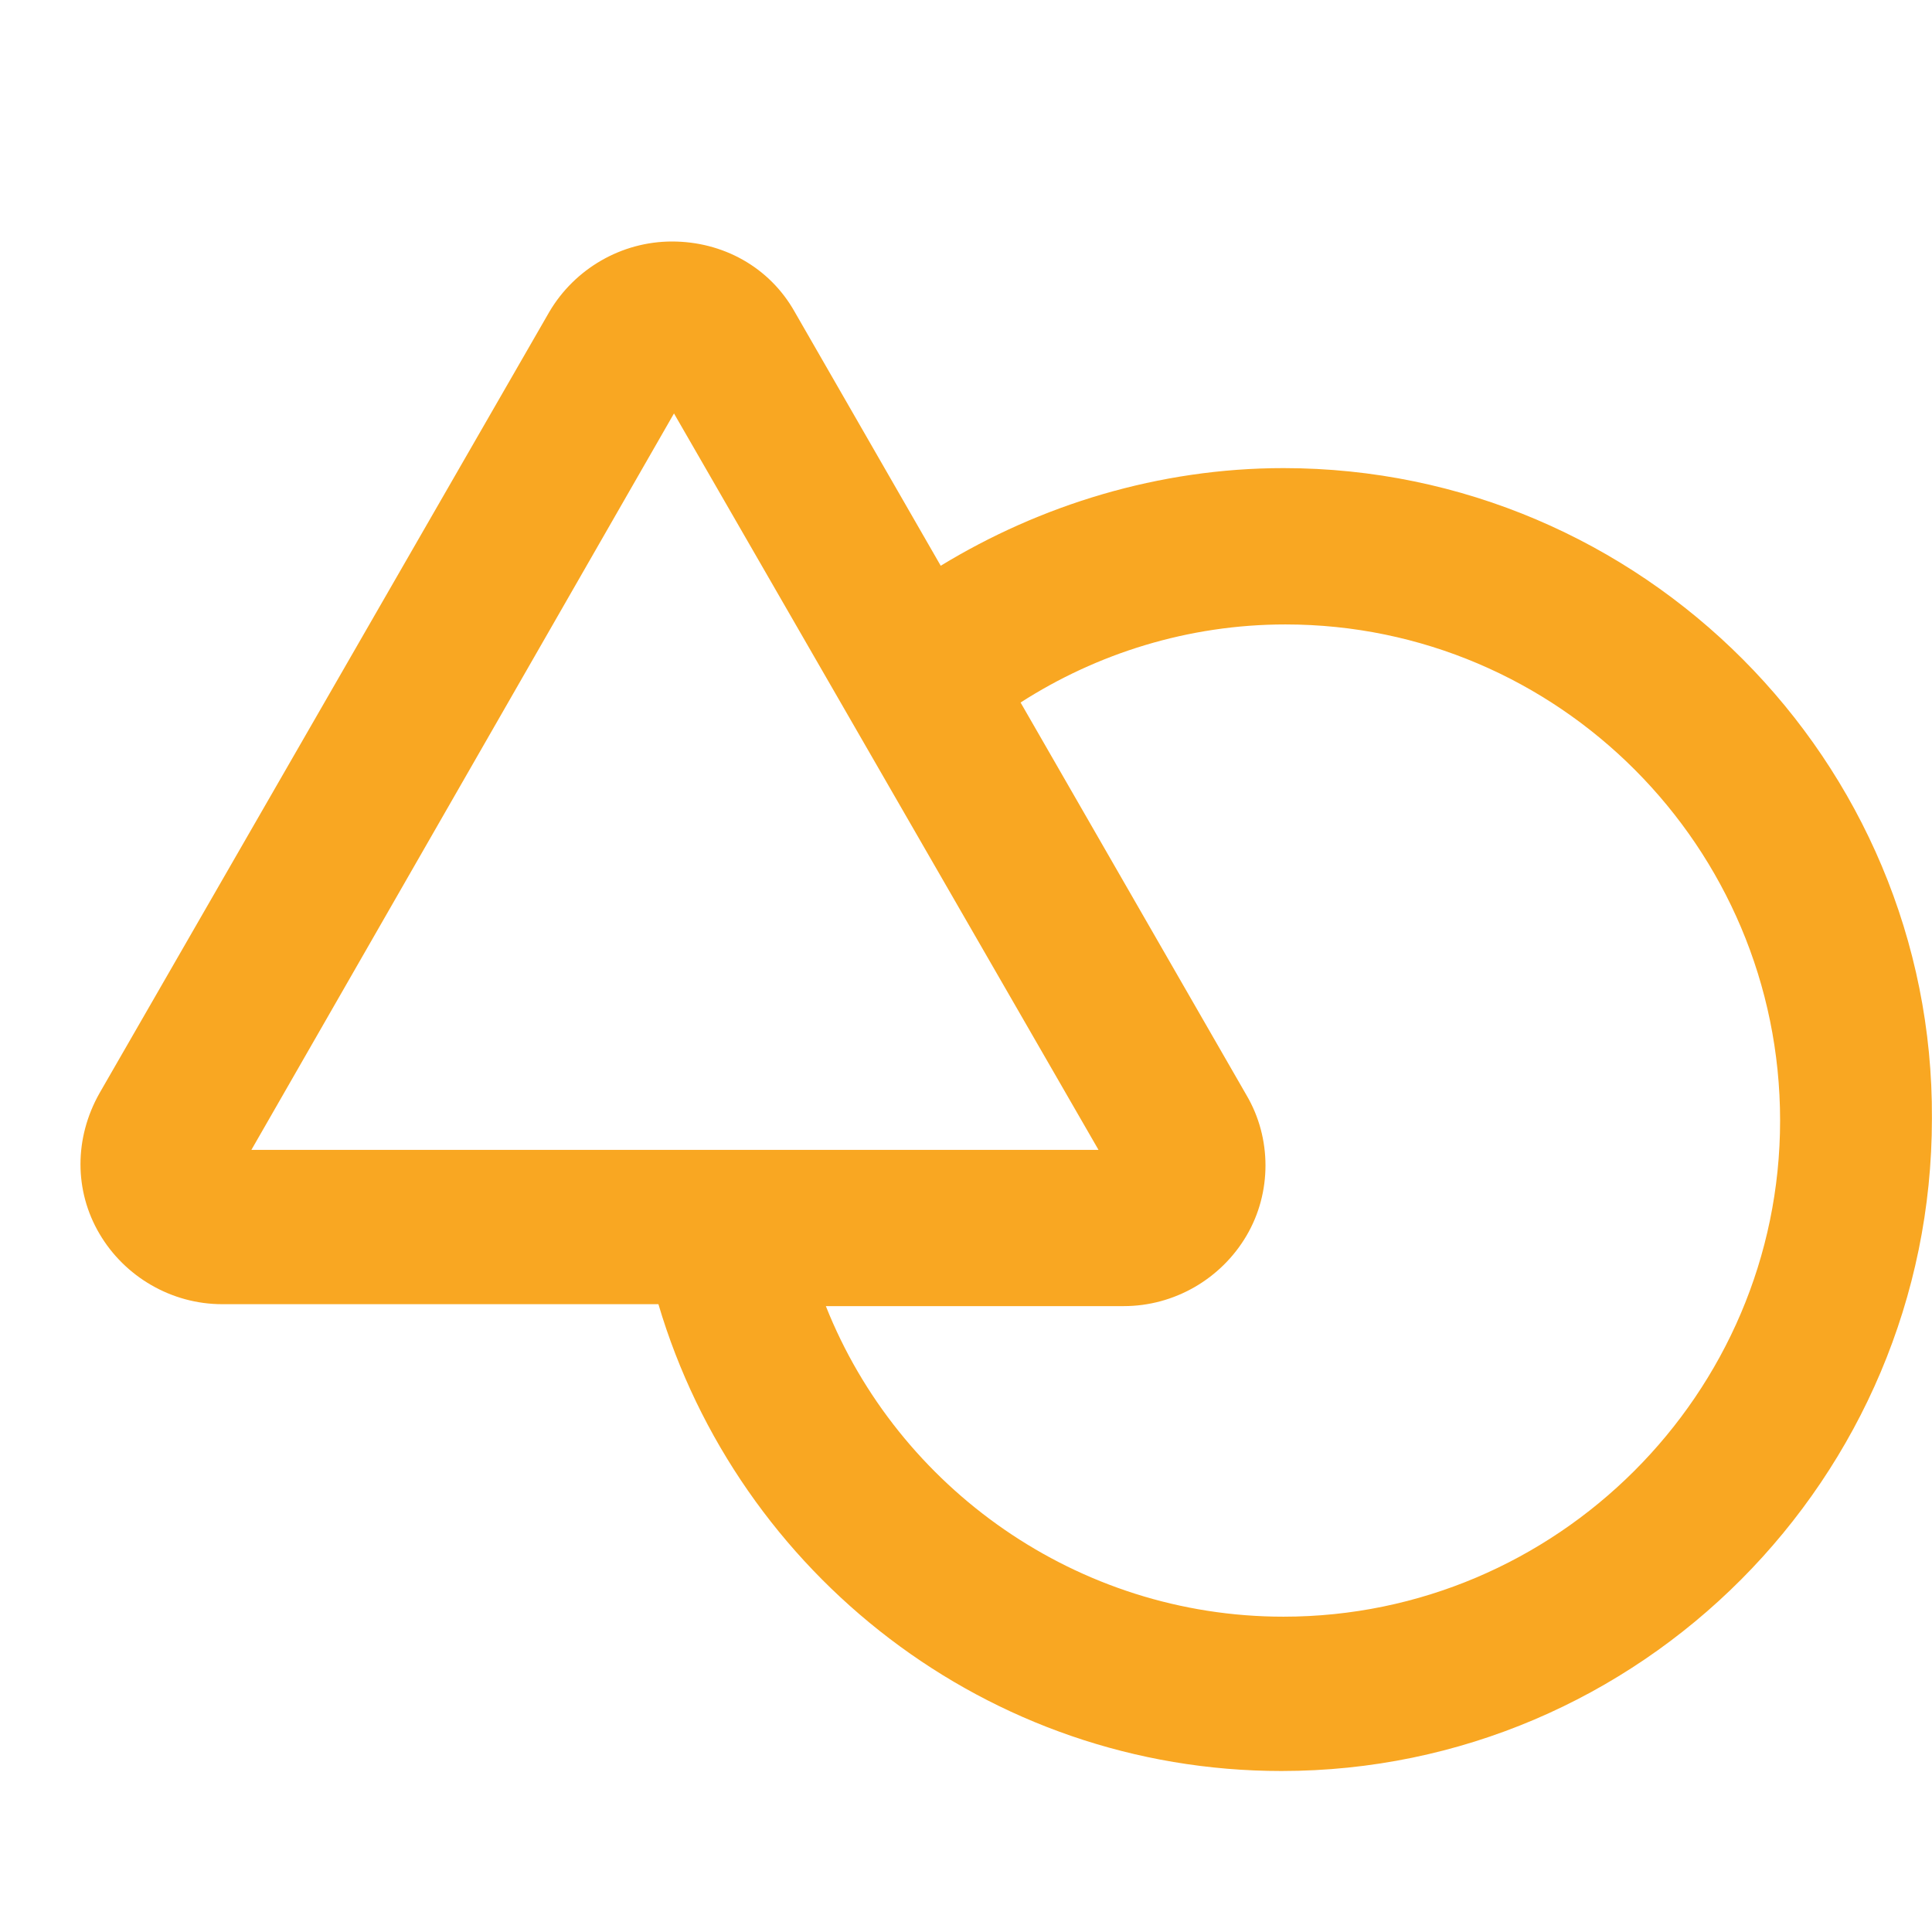
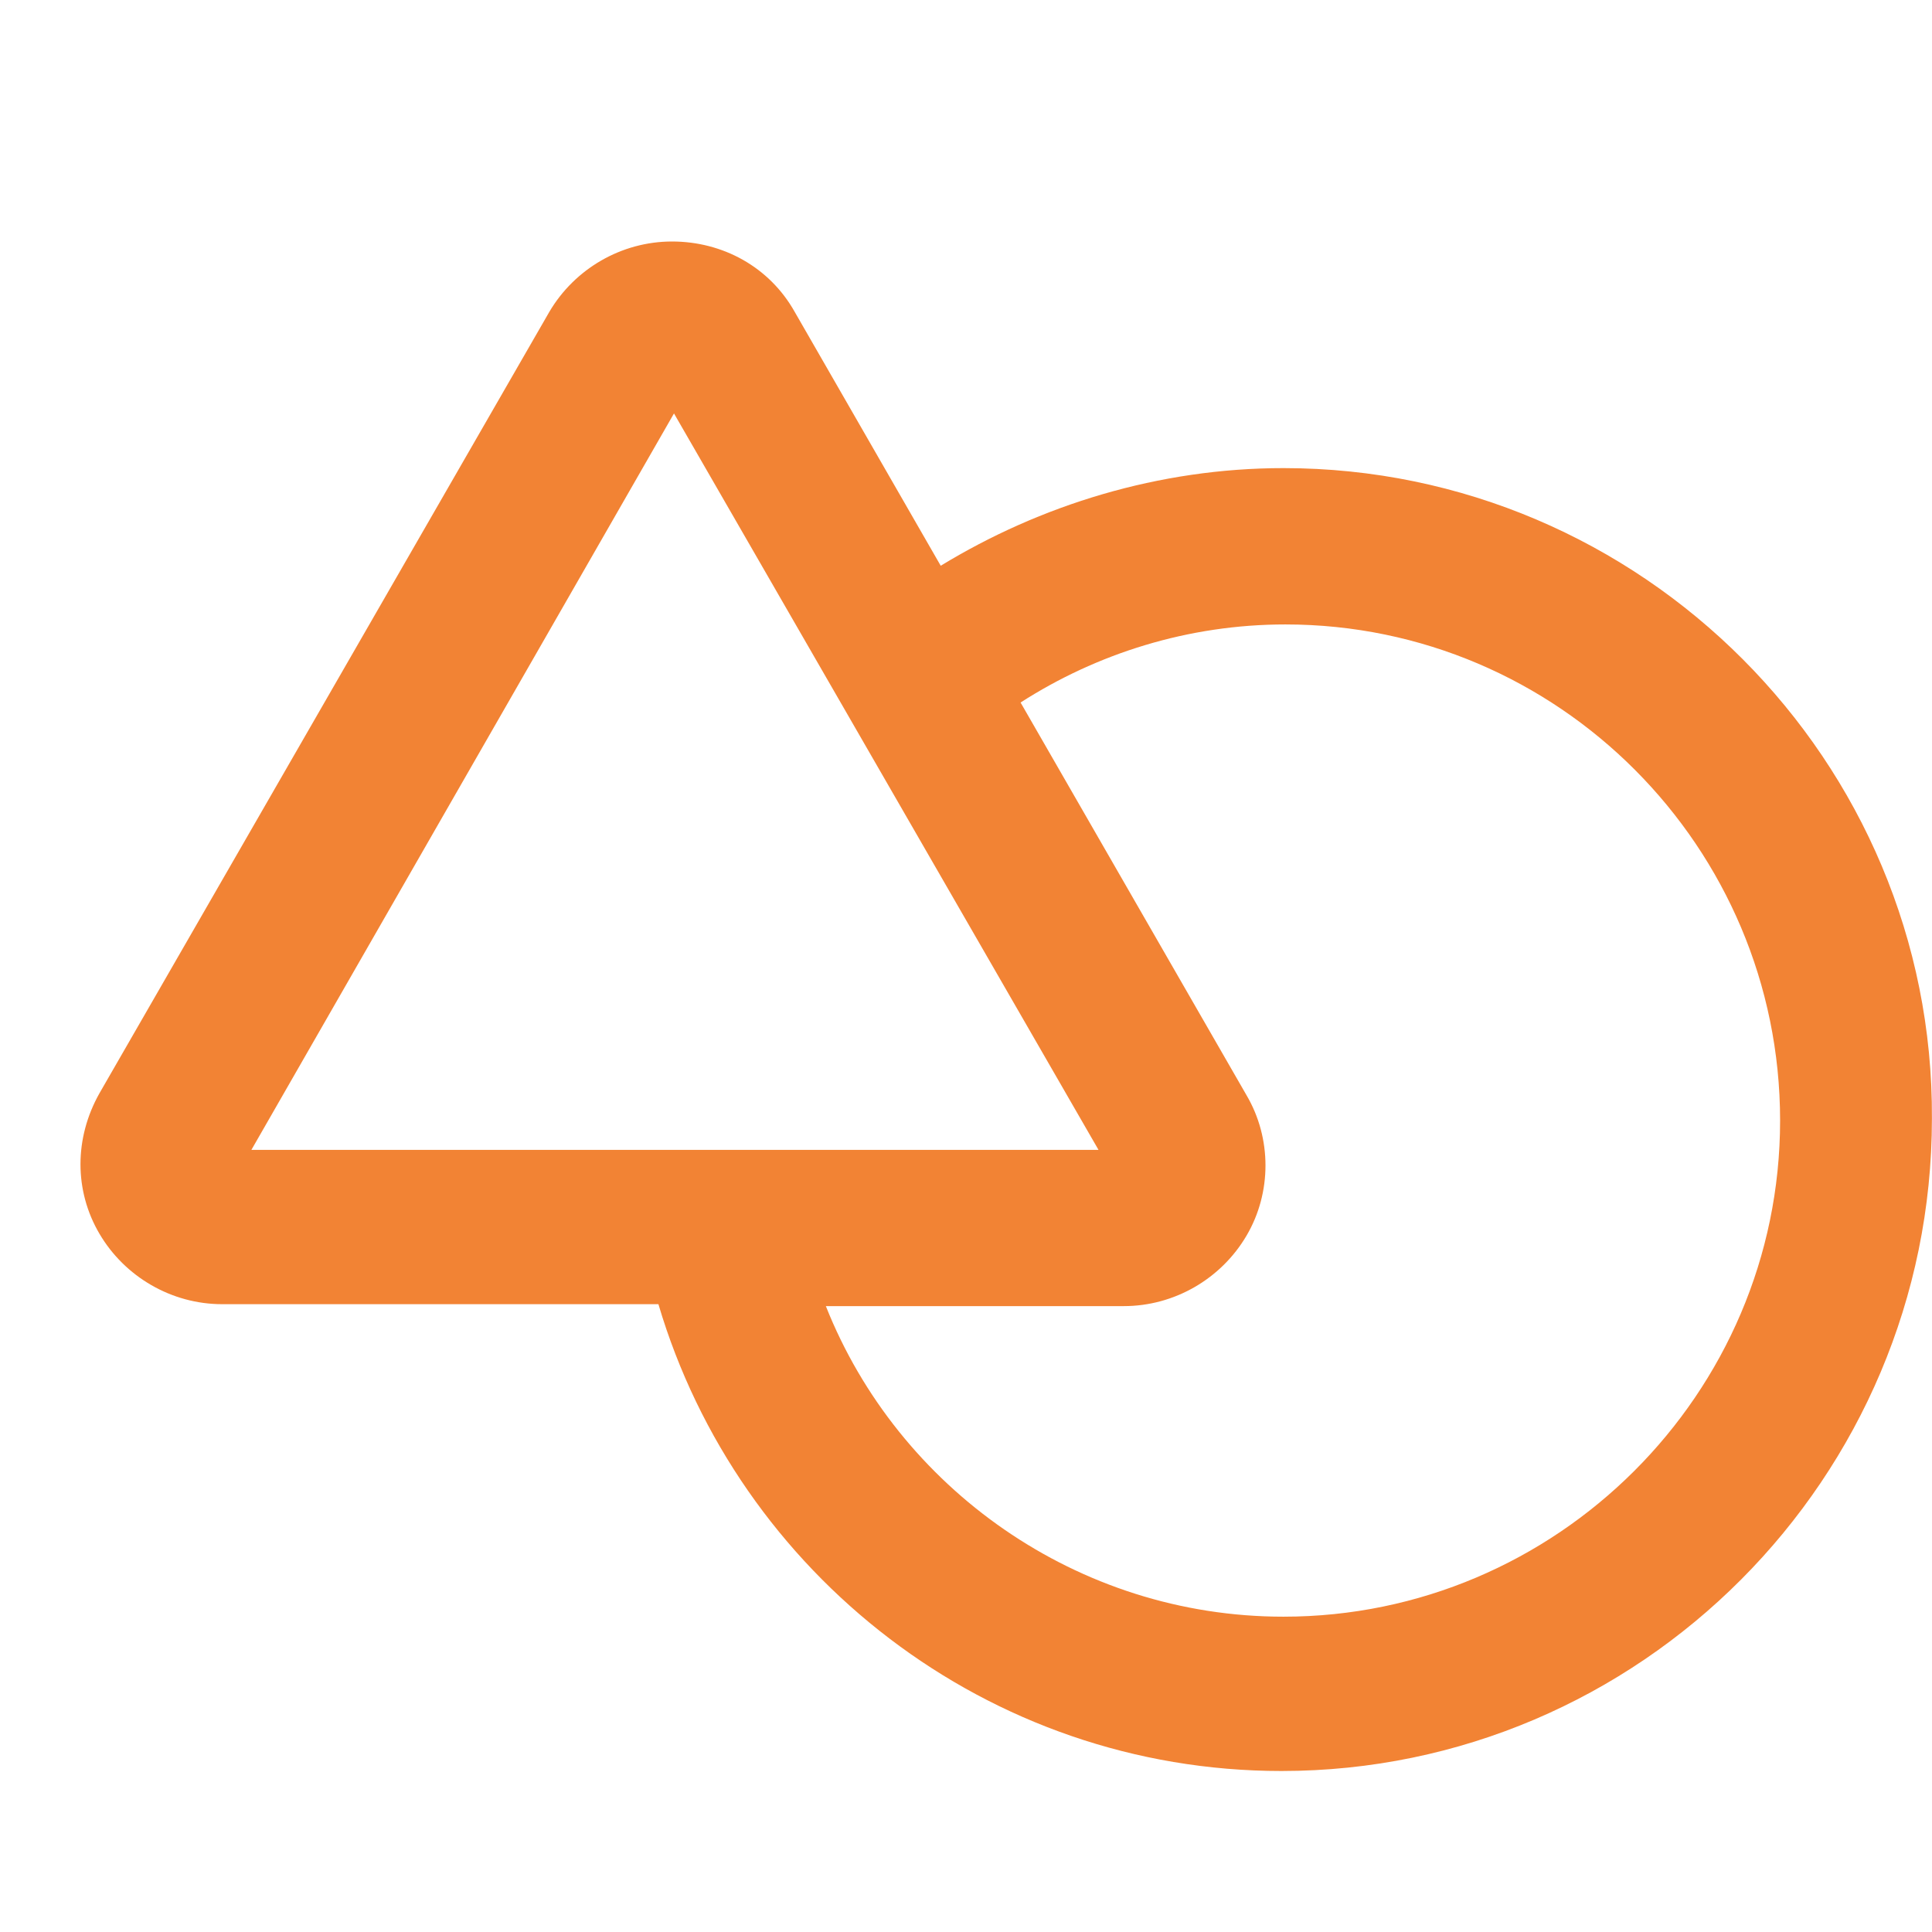
<svg xmlns="http://www.w3.org/2000/svg" width="24" height="24" viewBox="0 0 24 24">
  <g fill="none" fill-rule="evenodd">
    <g>
      <path d="M0 0H23.998V23.998H0z" />
      <path d="M0 0H23.998V23.998H0z" />
-       <path fill="#F9A722" d="M15.944 5.815c-1.548 0-3.024.46-4.258 1.213L9.872 3.874C9.558 3.315 8.977 3 8.348 3s-1.21.34-1.524.874L1.236 13.58c-.315.558-.315 1.213 0 1.747.314.534.895.874 1.524.874h5.419C9.17 19.549 12.267 22 15.919 22c4.452 0 8.08-3.64 8.08-8.105.025-4.44-3.604-8.08-8.055-8.08zm-7.572-.68l5.274 9.149H3.123l5.25-9.149zm7.572 14.948c-2.564 0-4.79-1.602-5.685-3.858h3.701c.63 0 1.21-.34 1.524-.874.315-.534.315-1.213 0-1.747l-2.806-4.877c.944-.607 2.08-.97 3.29-.97 3.387 0 6.145 2.765 6.145 6.163 0 3.397-2.782 6.163-6.169 6.163z" />
+       <path fill="#f28334" d="M15.944 5.815c-1.548 0-3.024.46-4.258 1.213L9.872 3.874C9.558 3.315 8.977 3 8.348 3s-1.21.34-1.524.874L1.236 13.58c-.315.558-.315 1.213 0 1.747.314.534.895.874 1.524.874h5.419C9.17 19.549 12.267 22 15.919 22c4.452 0 8.08-3.64 8.08-8.105.025-4.44-3.604-8.08-8.055-8.08zm-7.572-.68l5.274 9.149H3.123l5.25-9.149zm7.572 14.948c-2.564 0-4.79-1.602-5.685-3.858h3.701c.63 0 1.21-.34 1.524-.874.315-.534.315-1.213 0-1.747l-2.806-4.877c.944-.607 2.08-.97 3.29-.97 3.387 0 6.145 2.765 6.145 6.163 0 3.397-2.782 6.163-6.169 6.163z" />
    </g>
  </g>
</svg>
